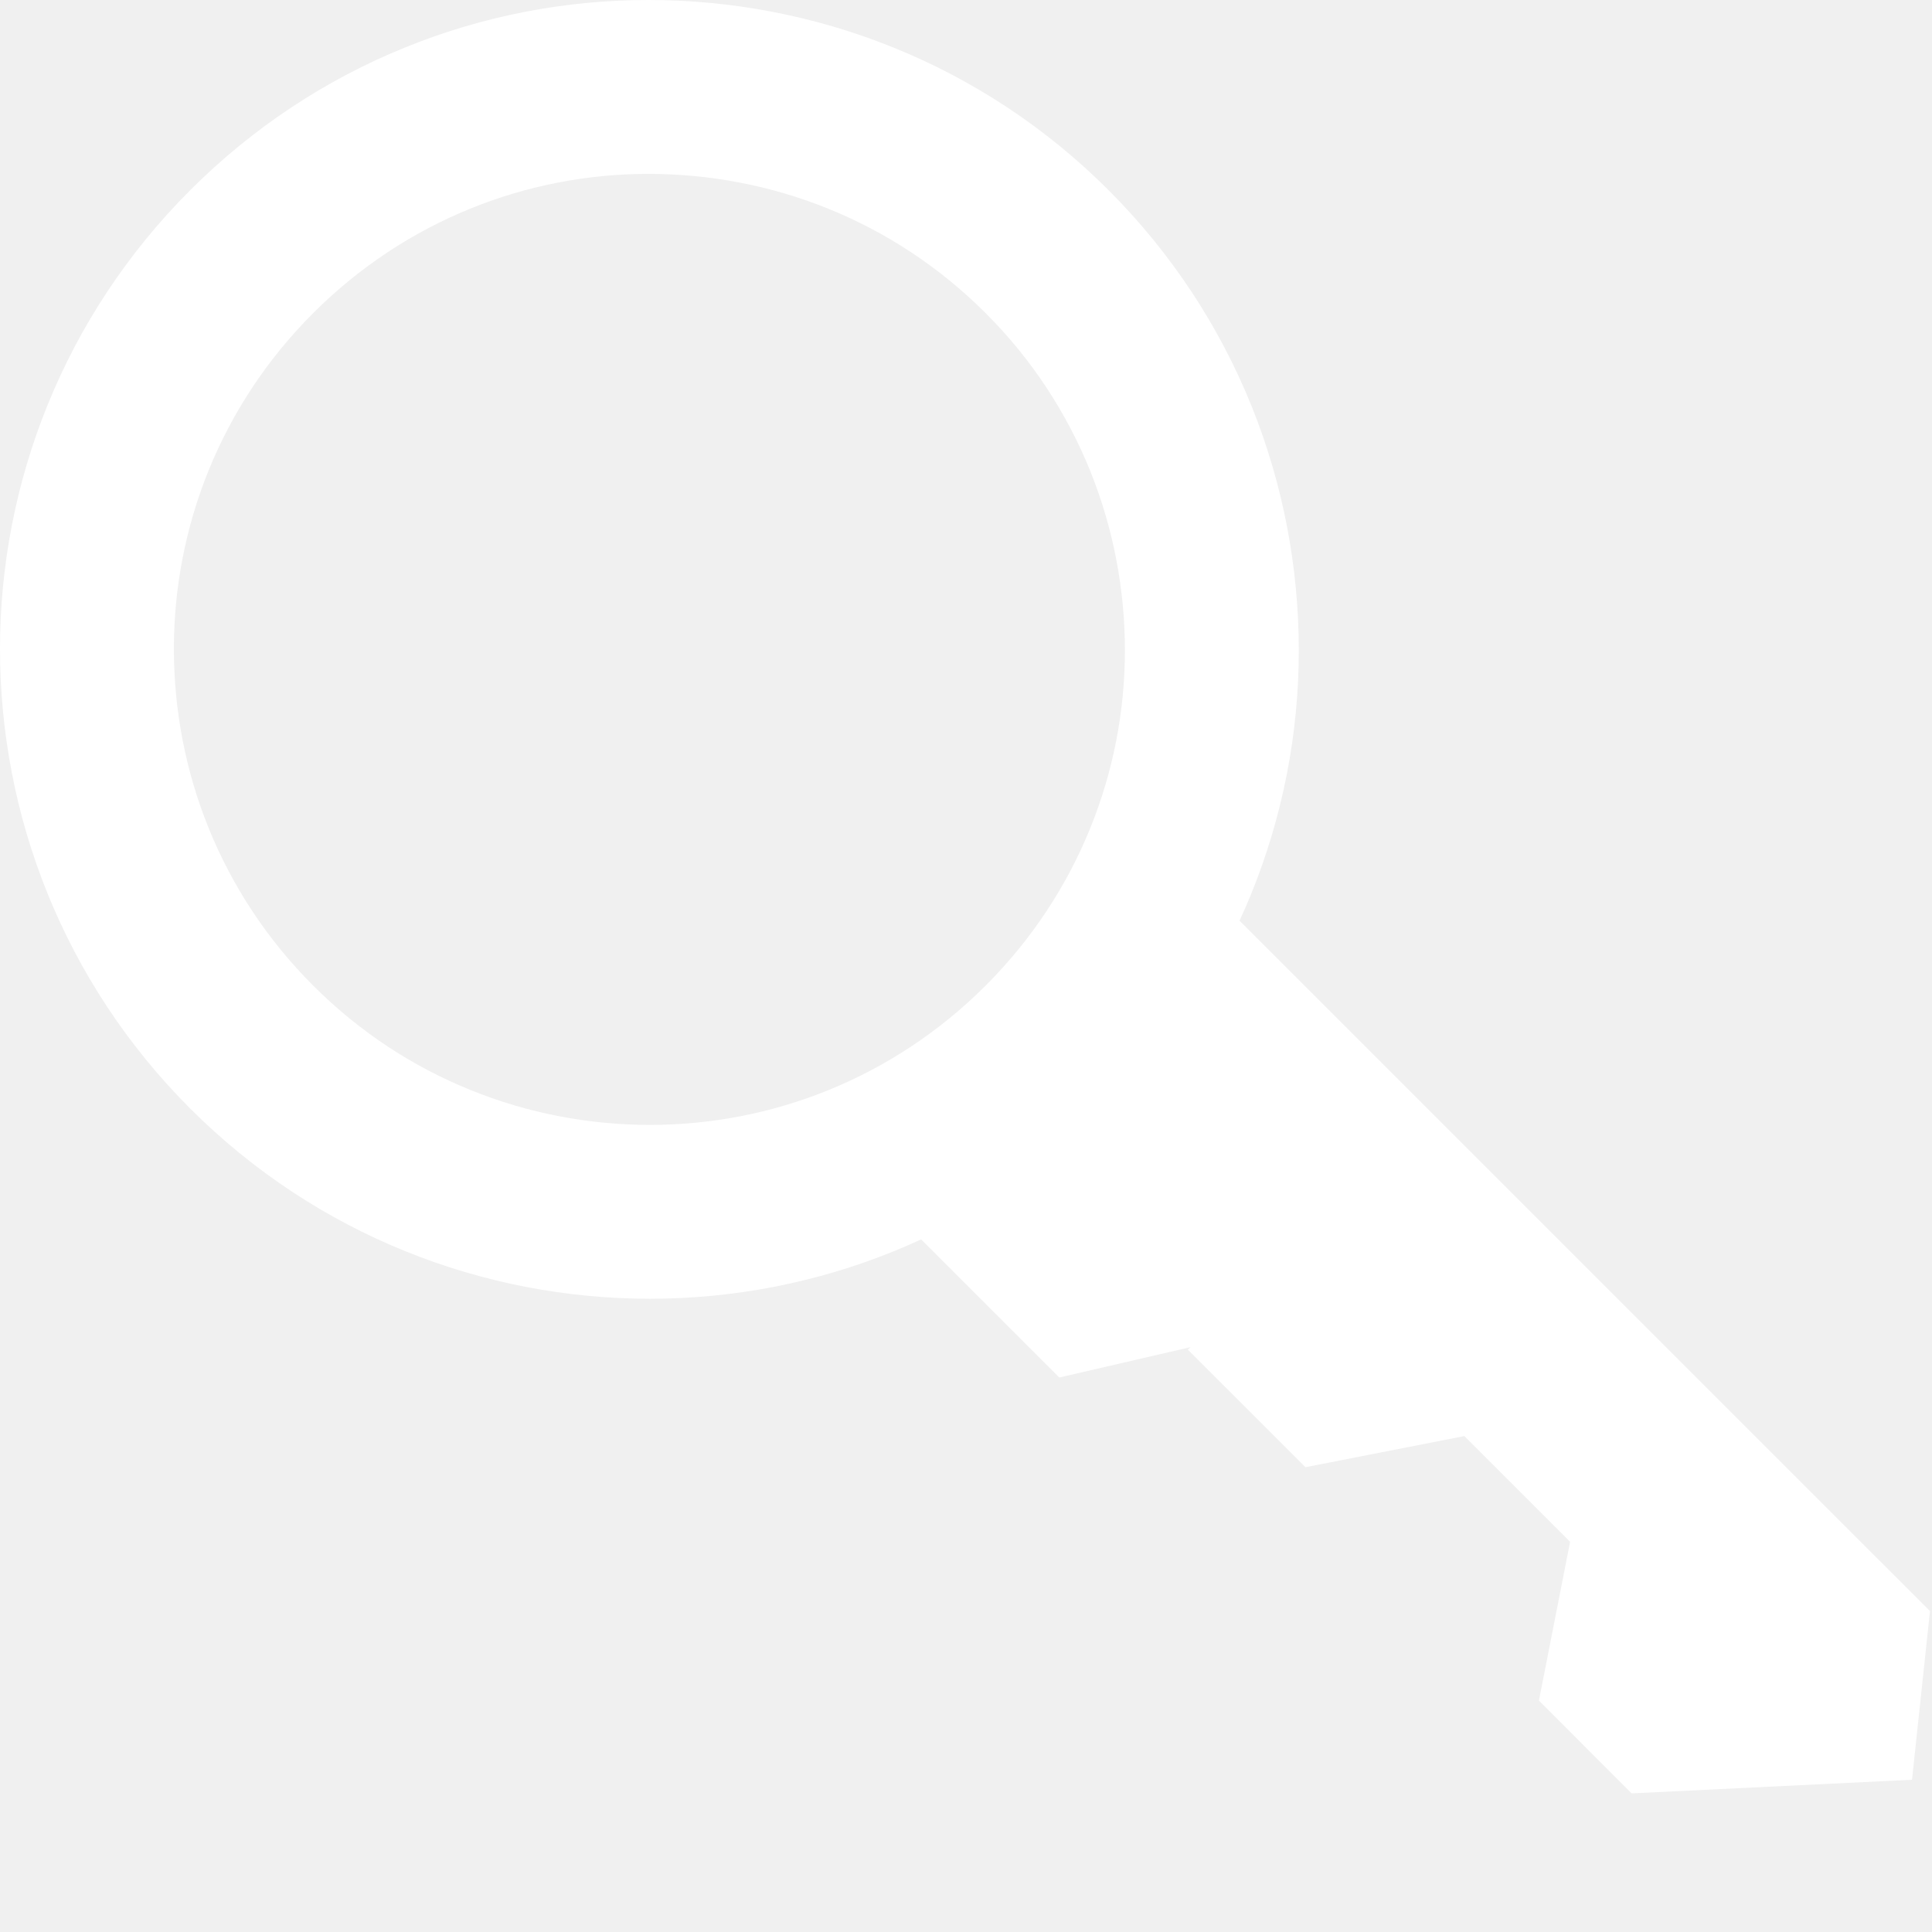
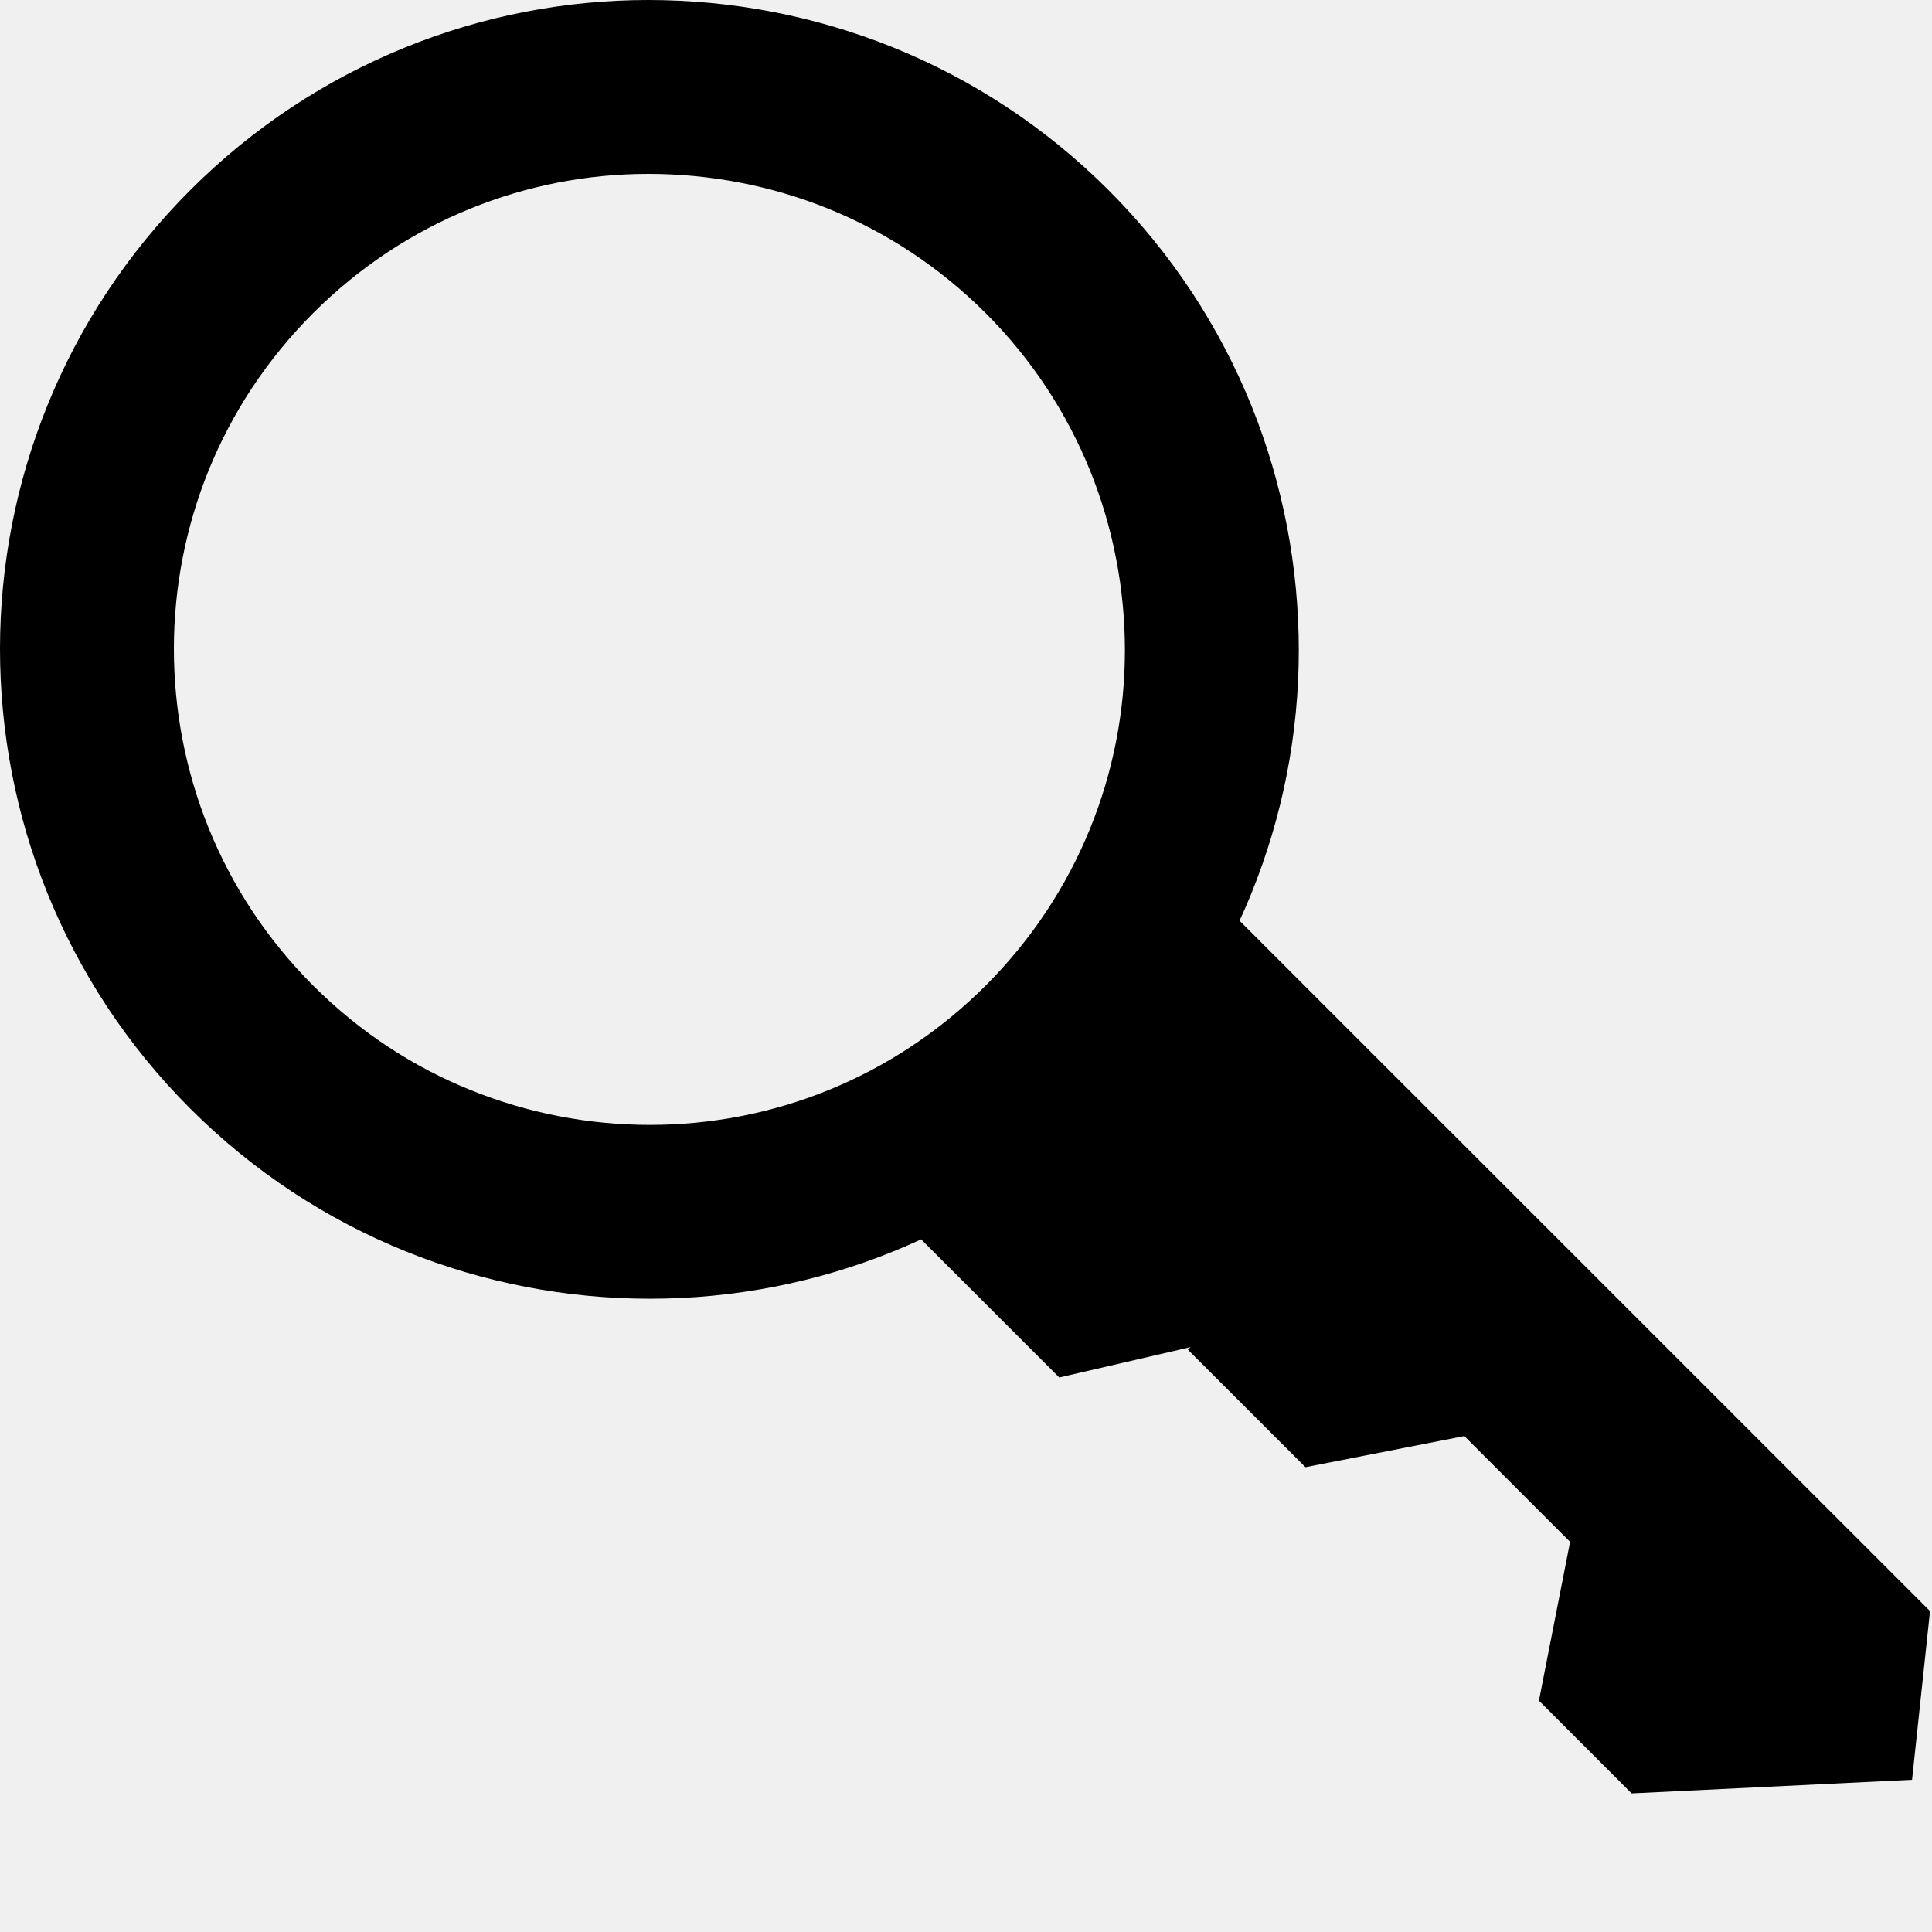
<svg xmlns="http://www.w3.org/2000/svg" version="1.1" id="Layer_1" x="0px" y="0px" width="100px" height="100px" viewBox="0 0 100 100" enable-background="new 0 0 100 100" xml:space="preserve">
-   <path fill="#FFFFFF" d="M64.158,47.655c0.208-0.452,0.408-0.905,0.594-1.364c1.645-4.039,2.473-8.328,2.473-12.622  c0-4.301-0.813-8.61-2.451-12.668c-1.641-4.058-4.11-7.875-7.394-11.157c-3.282-3.282-7.096-5.754-11.155-7.391  C42.162,0.813,37.854,0,33.555,0c-4.292,0-8.583,0.823-12.623,2.471c-4.037,1.642-7.826,4.111-11.087,7.373  c-3.268,3.268-5.737,7.062-7.377,11.106C0.825,24.991,0,29.286,0,33.583c0,4.299,0.816,8.603,2.458,12.659  c1.643,4.053,4.109,7.861,7.389,11.138c3.277,3.277,7.083,5.745,11.138,7.384c4.055,1.643,8.357,2.459,12.658,2.459  c4.292,0,8.589-0.82,12.633-2.464c0.473-0.192,0.938-0.396,1.402-0.61l7.149,7.15l6.795-1.572l-0.136,0.133l6.084,6.082l8.224-1.612  l5.474,5.473l-1.613,8.22l4.796,4.801l14.515-0.705l0.93-8.73L64.158,47.655z M42.888,56.421c-2.954,1.203-6.099,1.804-9.247,1.804  c-3.16,0-6.317-0.601-9.282-1.804c-2.964-1.196-5.736-2.993-8.149-5.407c-2.414-2.413-4.208-5.186-5.41-8.151  c-1.2-2.962-1.8-6.12-1.8-9.28c0-3.146,0.603-6.293,1.803-9.248c1.202-2.954,2.997-5.718,5.405-8.127  c2.407-2.406,5.168-4.201,8.118-5.402C27.275,9.603,30.415,9,33.555,9c3.168,0,6.332,0.598,9.301,1.796  c2.97,1.201,5.743,2.996,8.162,5.412c2.416,2.415,4.205,5.192,5.409,8.161c1.199,2.97,1.798,6.131,1.798,9.299  c0,3.139-0.604,6.278-1.806,9.227c-1.201,2.952-2.998,5.712-5.401,8.119C48.605,53.422,45.842,55.22,42.888,56.421z" />
+   <path d="M64.158,47.655c0.208-0.452,0.408-0.905,0.594-1.364c1.645-4.039,2.473-8.328,2.473-12.622c0-4.301-0.812-8.61-2.451-12.668  c-1.641-4.058-4.109-7.875-7.394-11.157c-3.282-3.282-7.096-5.754-11.155-7.391C42.162,0.813,37.854,0,33.555,0  c-4.292,0-8.583,0.823-12.623,2.471c-4.037,1.642-7.826,4.111-11.087,7.373c-3.268,3.268-5.737,7.062-7.377,11.106  C0.825,24.991,0,29.286,0,33.583c0,4.299,0.816,8.603,2.458,12.659c1.643,4.053,4.109,7.861,7.389,11.138  c3.277,3.277,7.083,5.745,11.138,7.384c4.055,1.644,8.357,2.459,12.658,2.459c4.292,0,8.589-0.82,12.633-2.464  c0.473-0.192,0.938-0.396,1.402-0.61l7.149,7.15l6.795-1.572l-0.136,0.133l6.084,6.082l8.224-1.611l5.474,5.473l-1.613,8.221  l4.797,4.801l14.515-0.705l0.931-8.73L64.158,47.655z M42.888,56.421c-2.954,1.203-6.099,1.804-9.247,1.804  c-3.16,0-6.317-0.601-9.282-1.804c-2.964-1.196-5.736-2.993-8.149-5.407c-2.414-2.413-4.208-5.186-5.41-8.151  c-1.2-2.962-1.8-6.12-1.8-9.28c0-3.146,0.603-6.293,1.803-9.248c1.202-2.954,2.997-5.718,5.405-8.127  c2.407-2.406,5.168-4.201,8.118-5.402C27.275,9.603,30.415,9,33.555,9c3.168,0,6.332,0.598,9.301,1.796  c2.97,1.201,5.743,2.996,8.162,5.412c2.416,2.415,4.205,5.192,5.409,8.161c1.199,2.97,1.798,6.131,1.798,9.299  c0,3.139-0.604,6.278-1.806,9.227c-1.201,2.952-2.998,5.712-5.401,8.119C48.605,53.422,45.842,55.22,42.888,56.421z" />
</svg>
